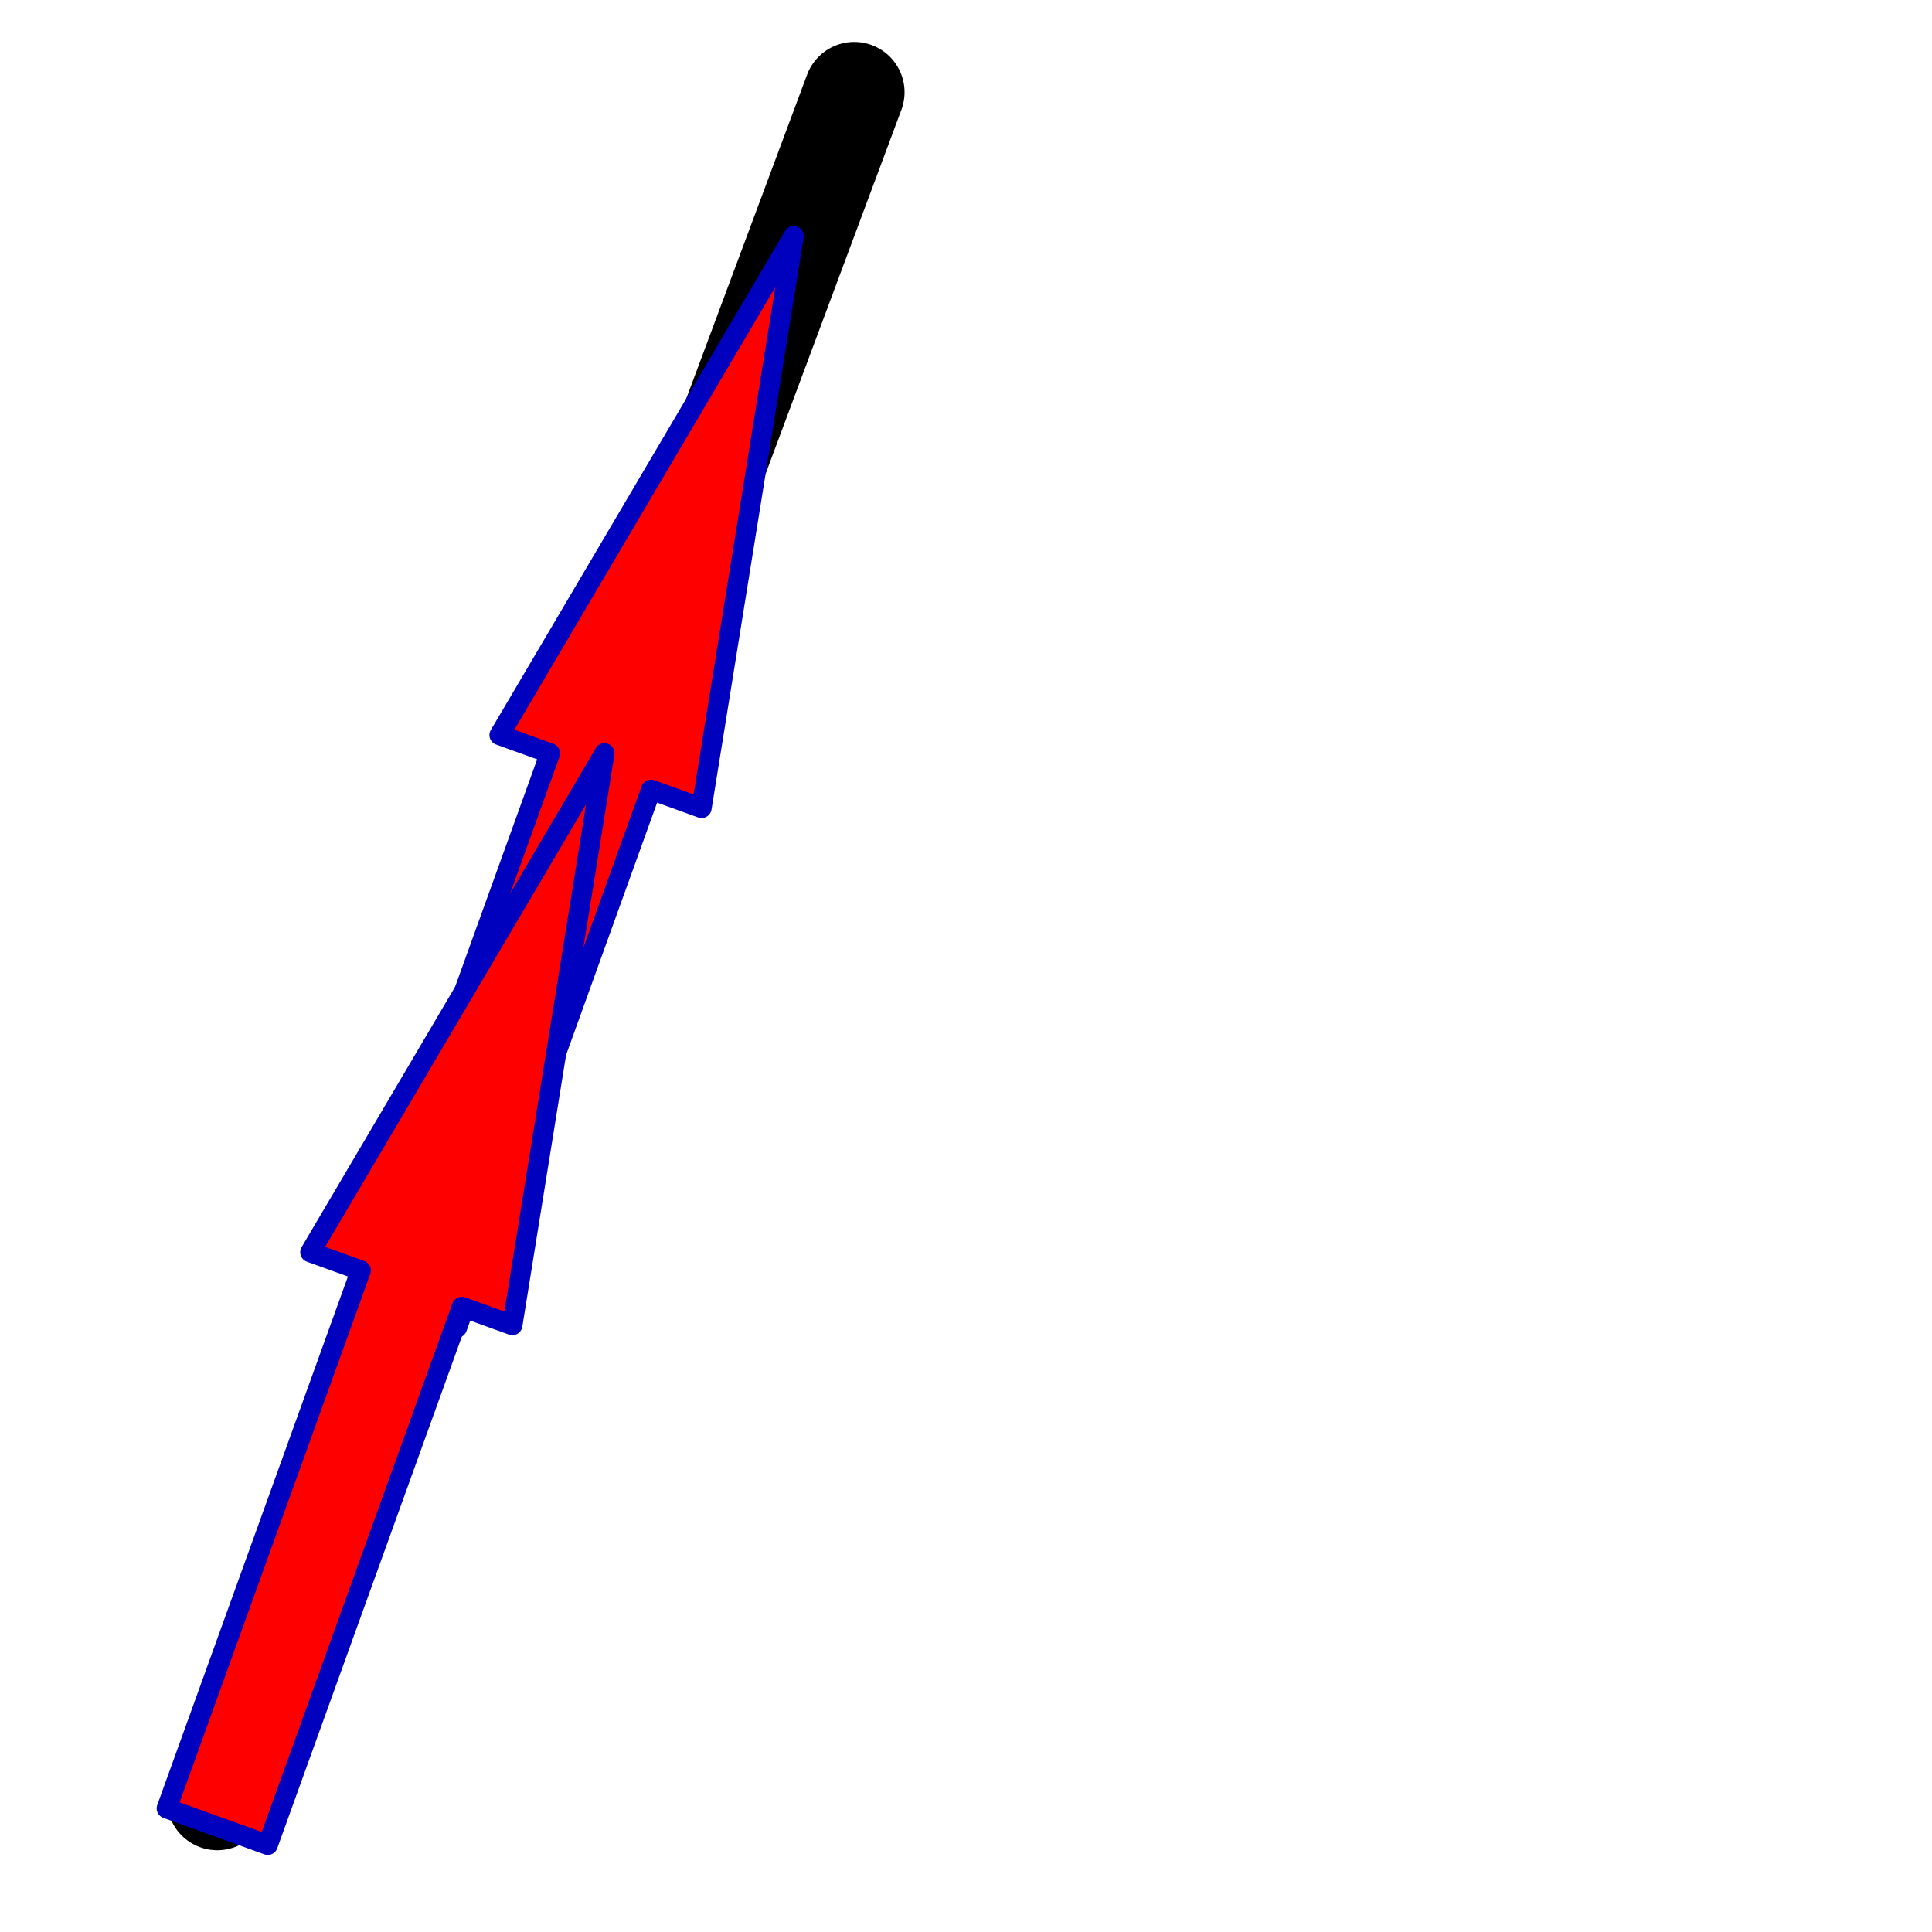
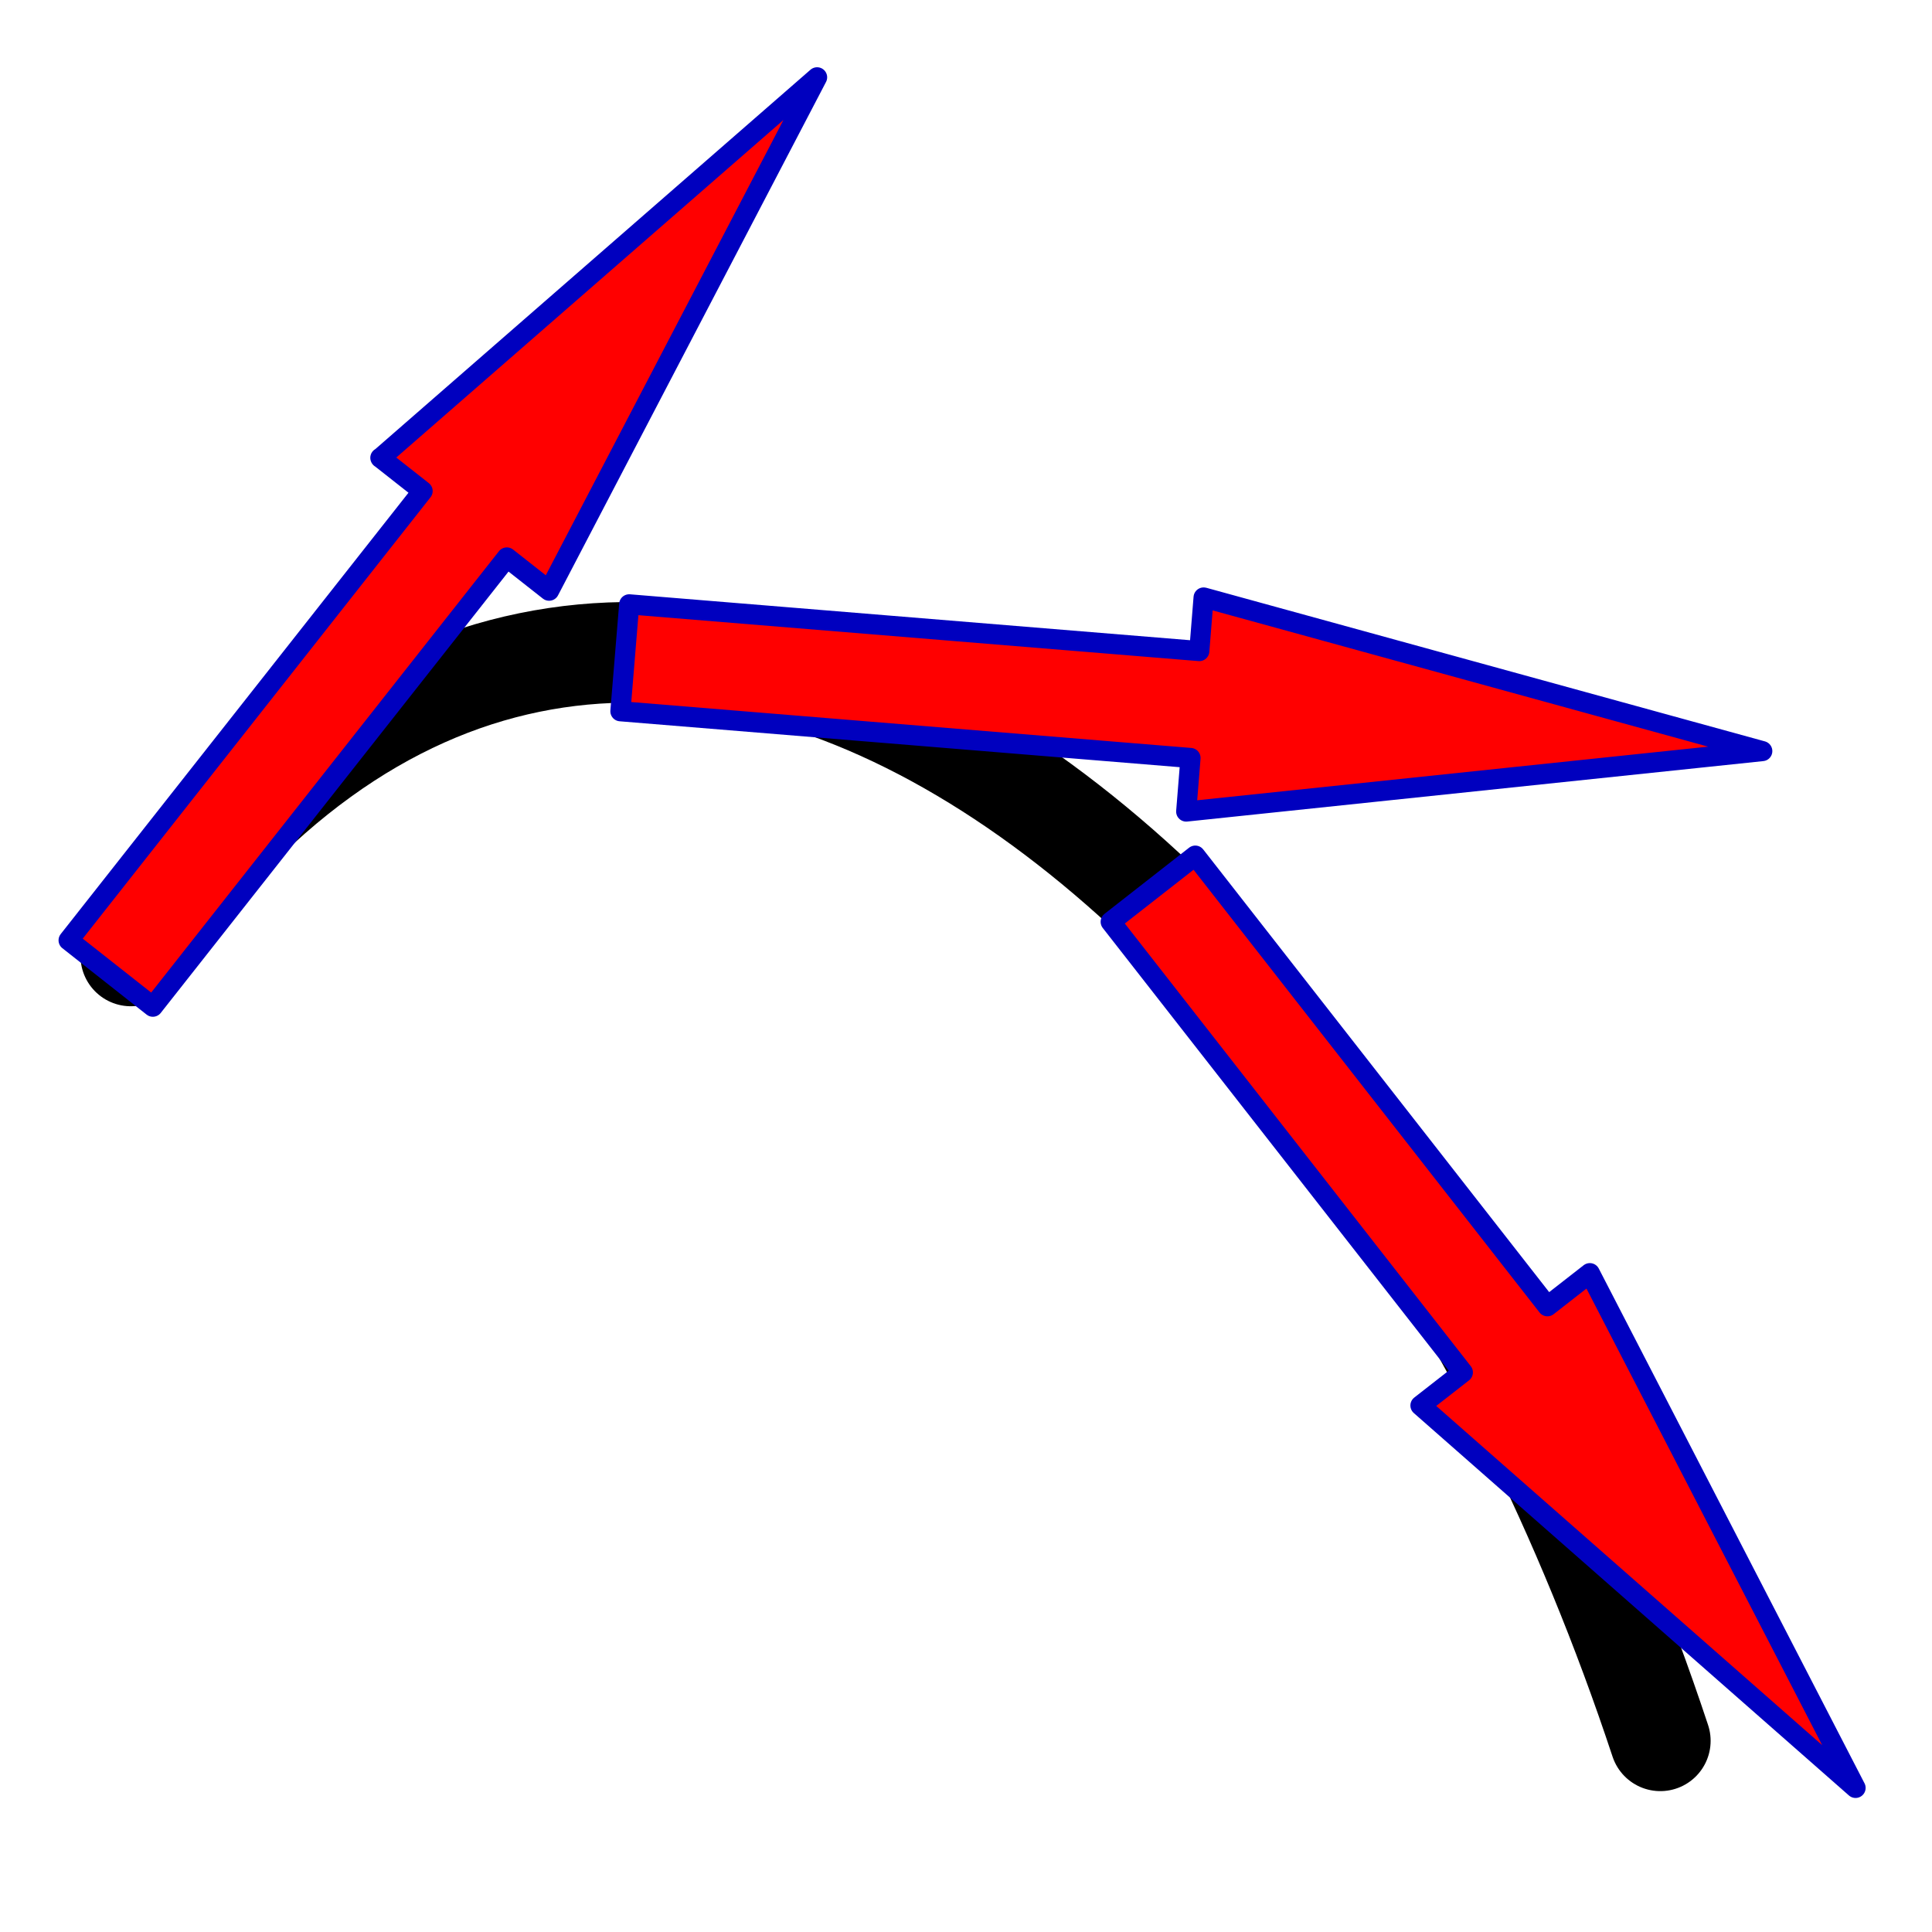
<svg xmlns="http://www.w3.org/2000/svg" width="96" height="96">
  <g>
-     <line stroke="#000000" y2="4.583" x2="42.447" y1="89.437" x1="10.796" stroke-linecap="round" stroke-linejoin="round" stroke-width="5" fill="none" />
-     <path stroke="#0000bf" transform="rotate(19.8367 29.8182 38.4016)" d="m24.481,38.333l5.337,-28.282l5.337,28.282l-2.669,0l0,28.418l-5.337,0l0,-28.418l-2.669,0z" stroke-linecap="round" stroke-linejoin="round" fill="#ff0000" />
-     <path stroke="#0000bf" transform="rotate(19.8367 20.416 64.0976)" d="m15.079,64.029l5.337,-28.282l5.337,28.282l-2.669,0l0,28.418l-5.337,0l0,-28.418l-2.669,0z" stroke-linecap="round" stroke-linejoin="round" fill="#ff0000" />
+     <path d="m6.5,47.5c23.74,-34 61.1,-6 76,39" fill="none" id="svg_2" stroke="#000000" stroke-linecap="round" stroke-linejoin="round" stroke-width="5" />
+     <path d="m79.25,63.86l10.4,26.84l-19.47,-21.2l2.27,-1.41l-15.01,-24.13l4.53,-2.82l15.01,24.13l2.27,-1.41z" fill="#ff0000" id="svg_3" stroke="#0000bf" stroke-linecap="round" stroke-linejoin="round" transform="rotate(-6.12393 73.5407 65.9154)" />
+     <path d="m-56.16,86.15l6.88,27.95l-16.58,-23.52l2.43,-1.11l-11.79,-25.86l4.85,-2.21l11.79,25.86l2.43,-1.11z" fill="#ff0000" id="svg_4" stroke="#0000bf" stroke-linecap="round" stroke-linejoin="round" transform="rotate(-12.0705 23.1206 27.4492) matrix(-0.261901 -0.965095 0.965095 -0.261901 -77.8725 -9.65798)" />
+     <path d="m53.96,34.98l4.96,-28.35l5.71,28.21l-2.67,0.04l0.38,28.42l-5.33,0.07l-0.38,-28.42l-2.67,0.04z" fill="#ff0000" id="svg_5" stroke="#0000bf" stroke-linecap="round" stroke-linejoin="round" transform="matrix(1 0 0 1 0 0) rotate(95.452 59.2924 34.997)" />
  </g>
</svg>
